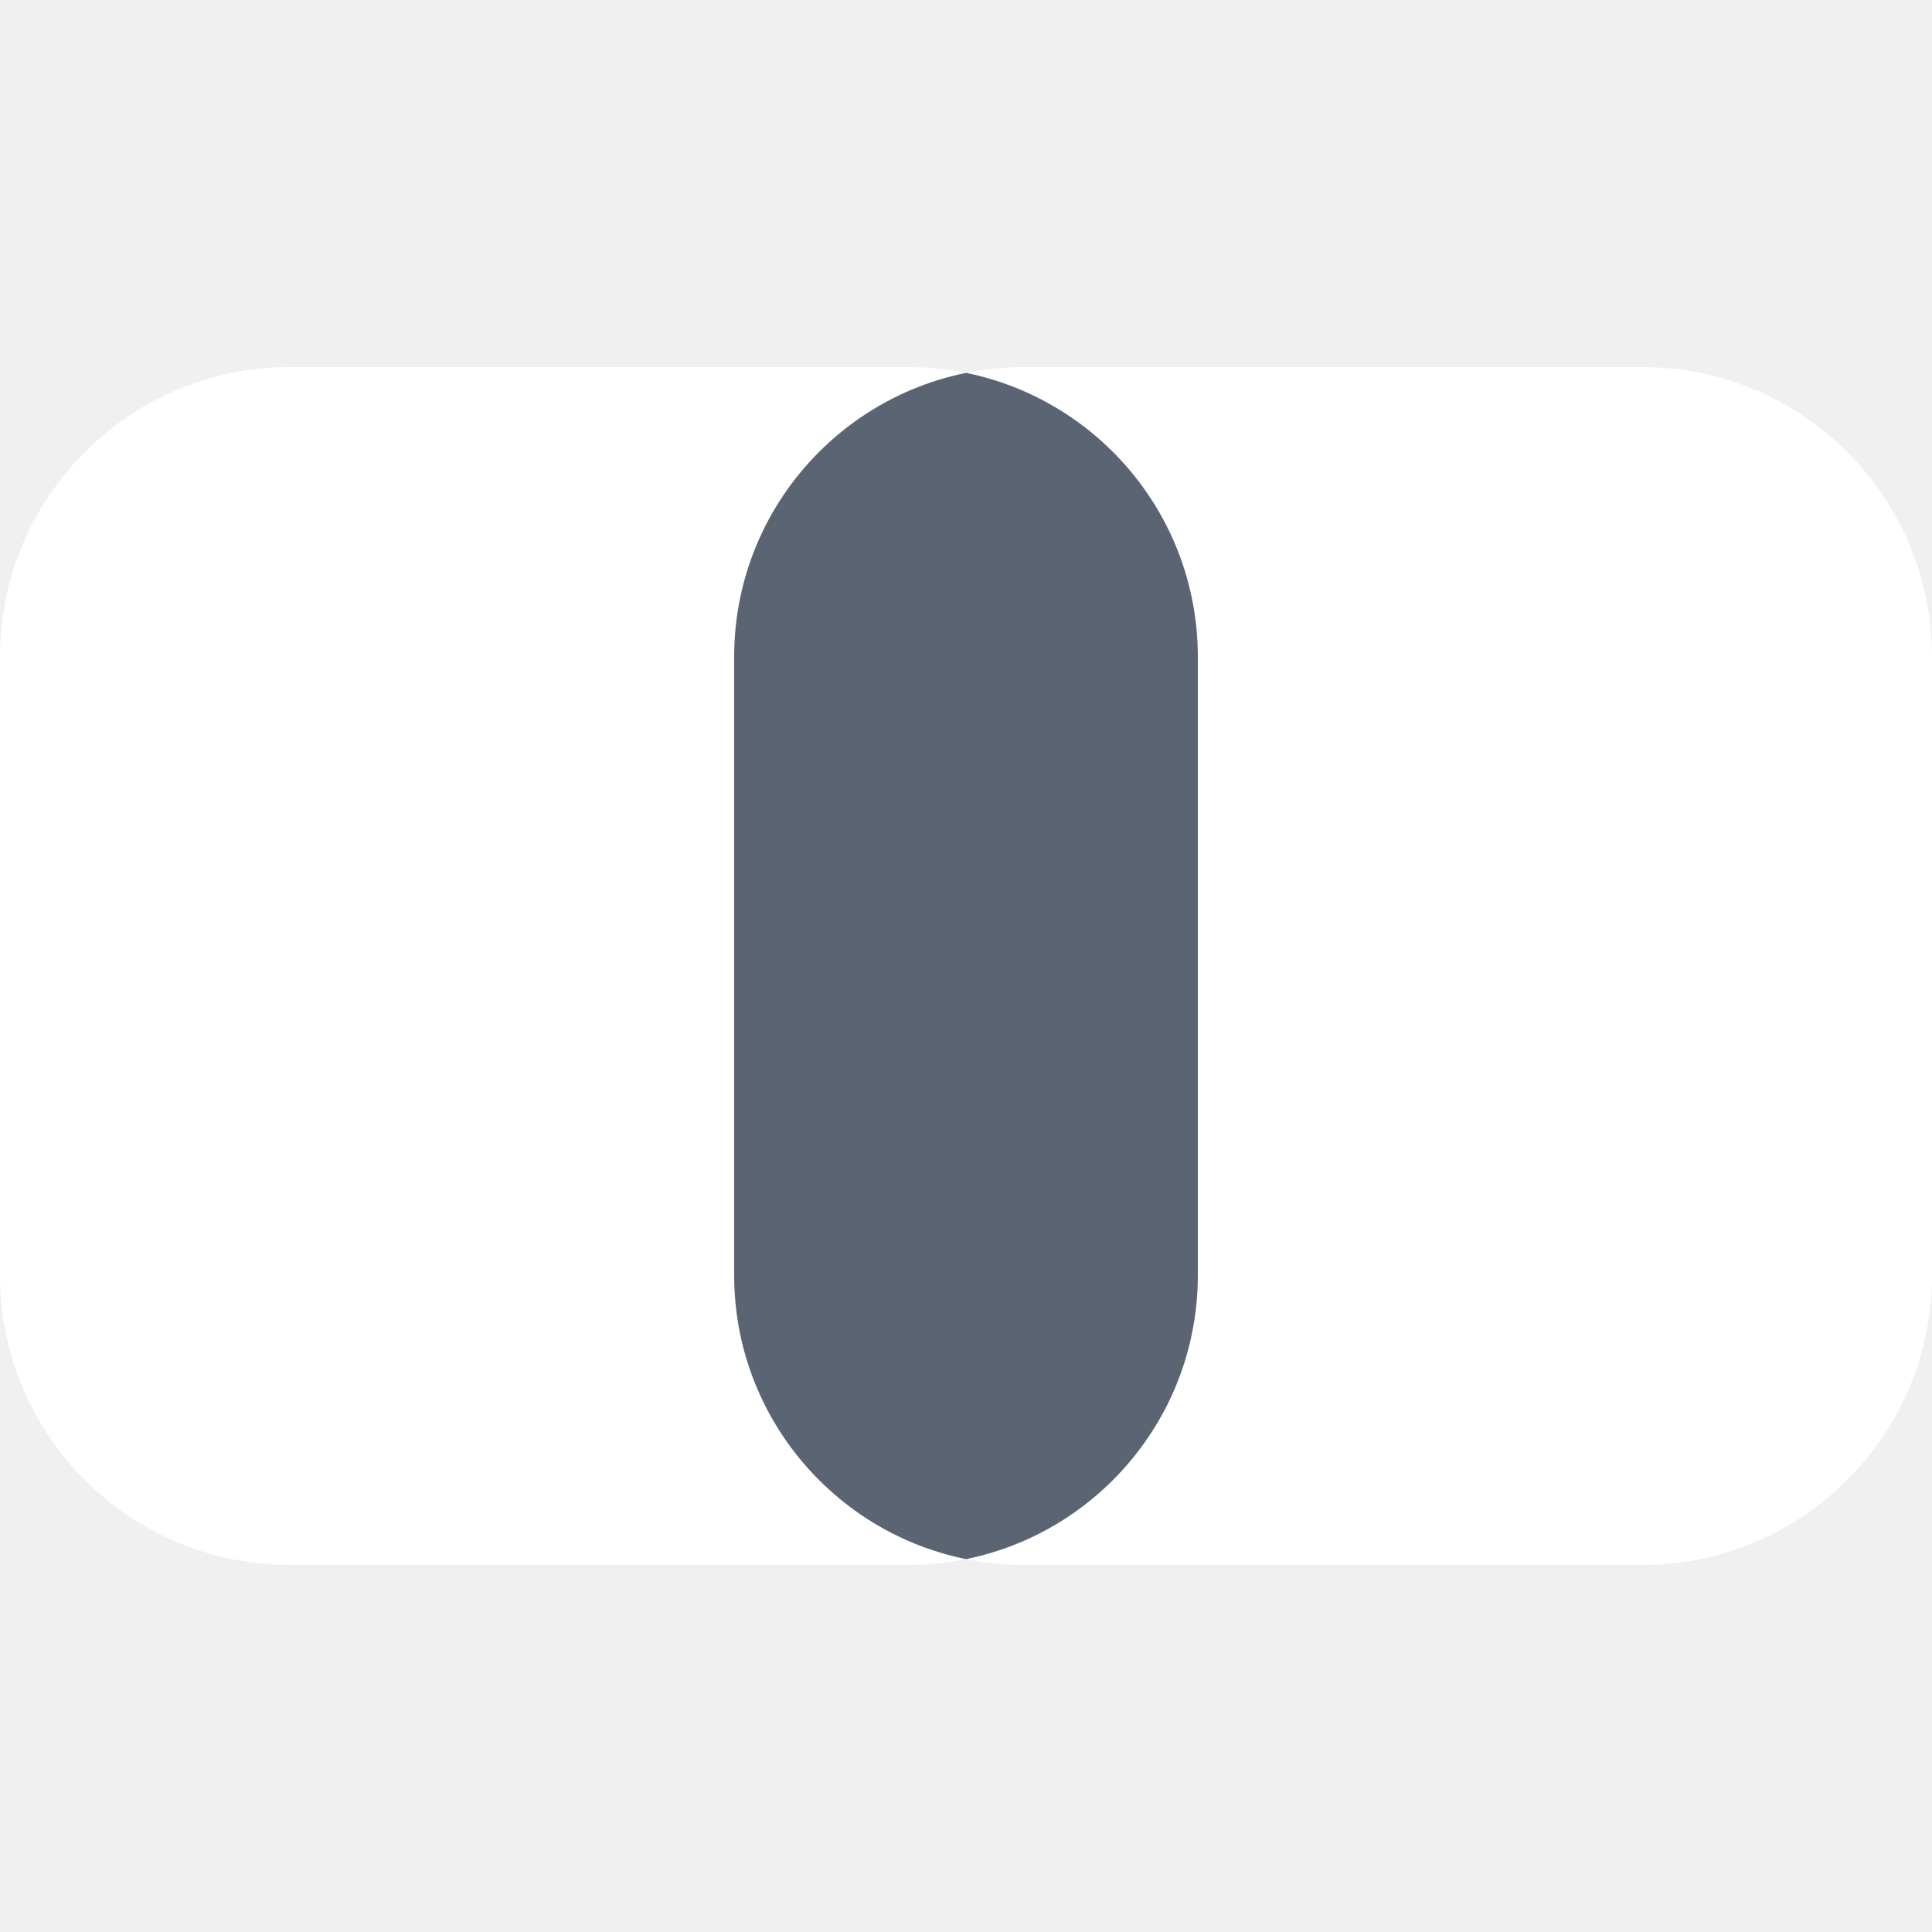
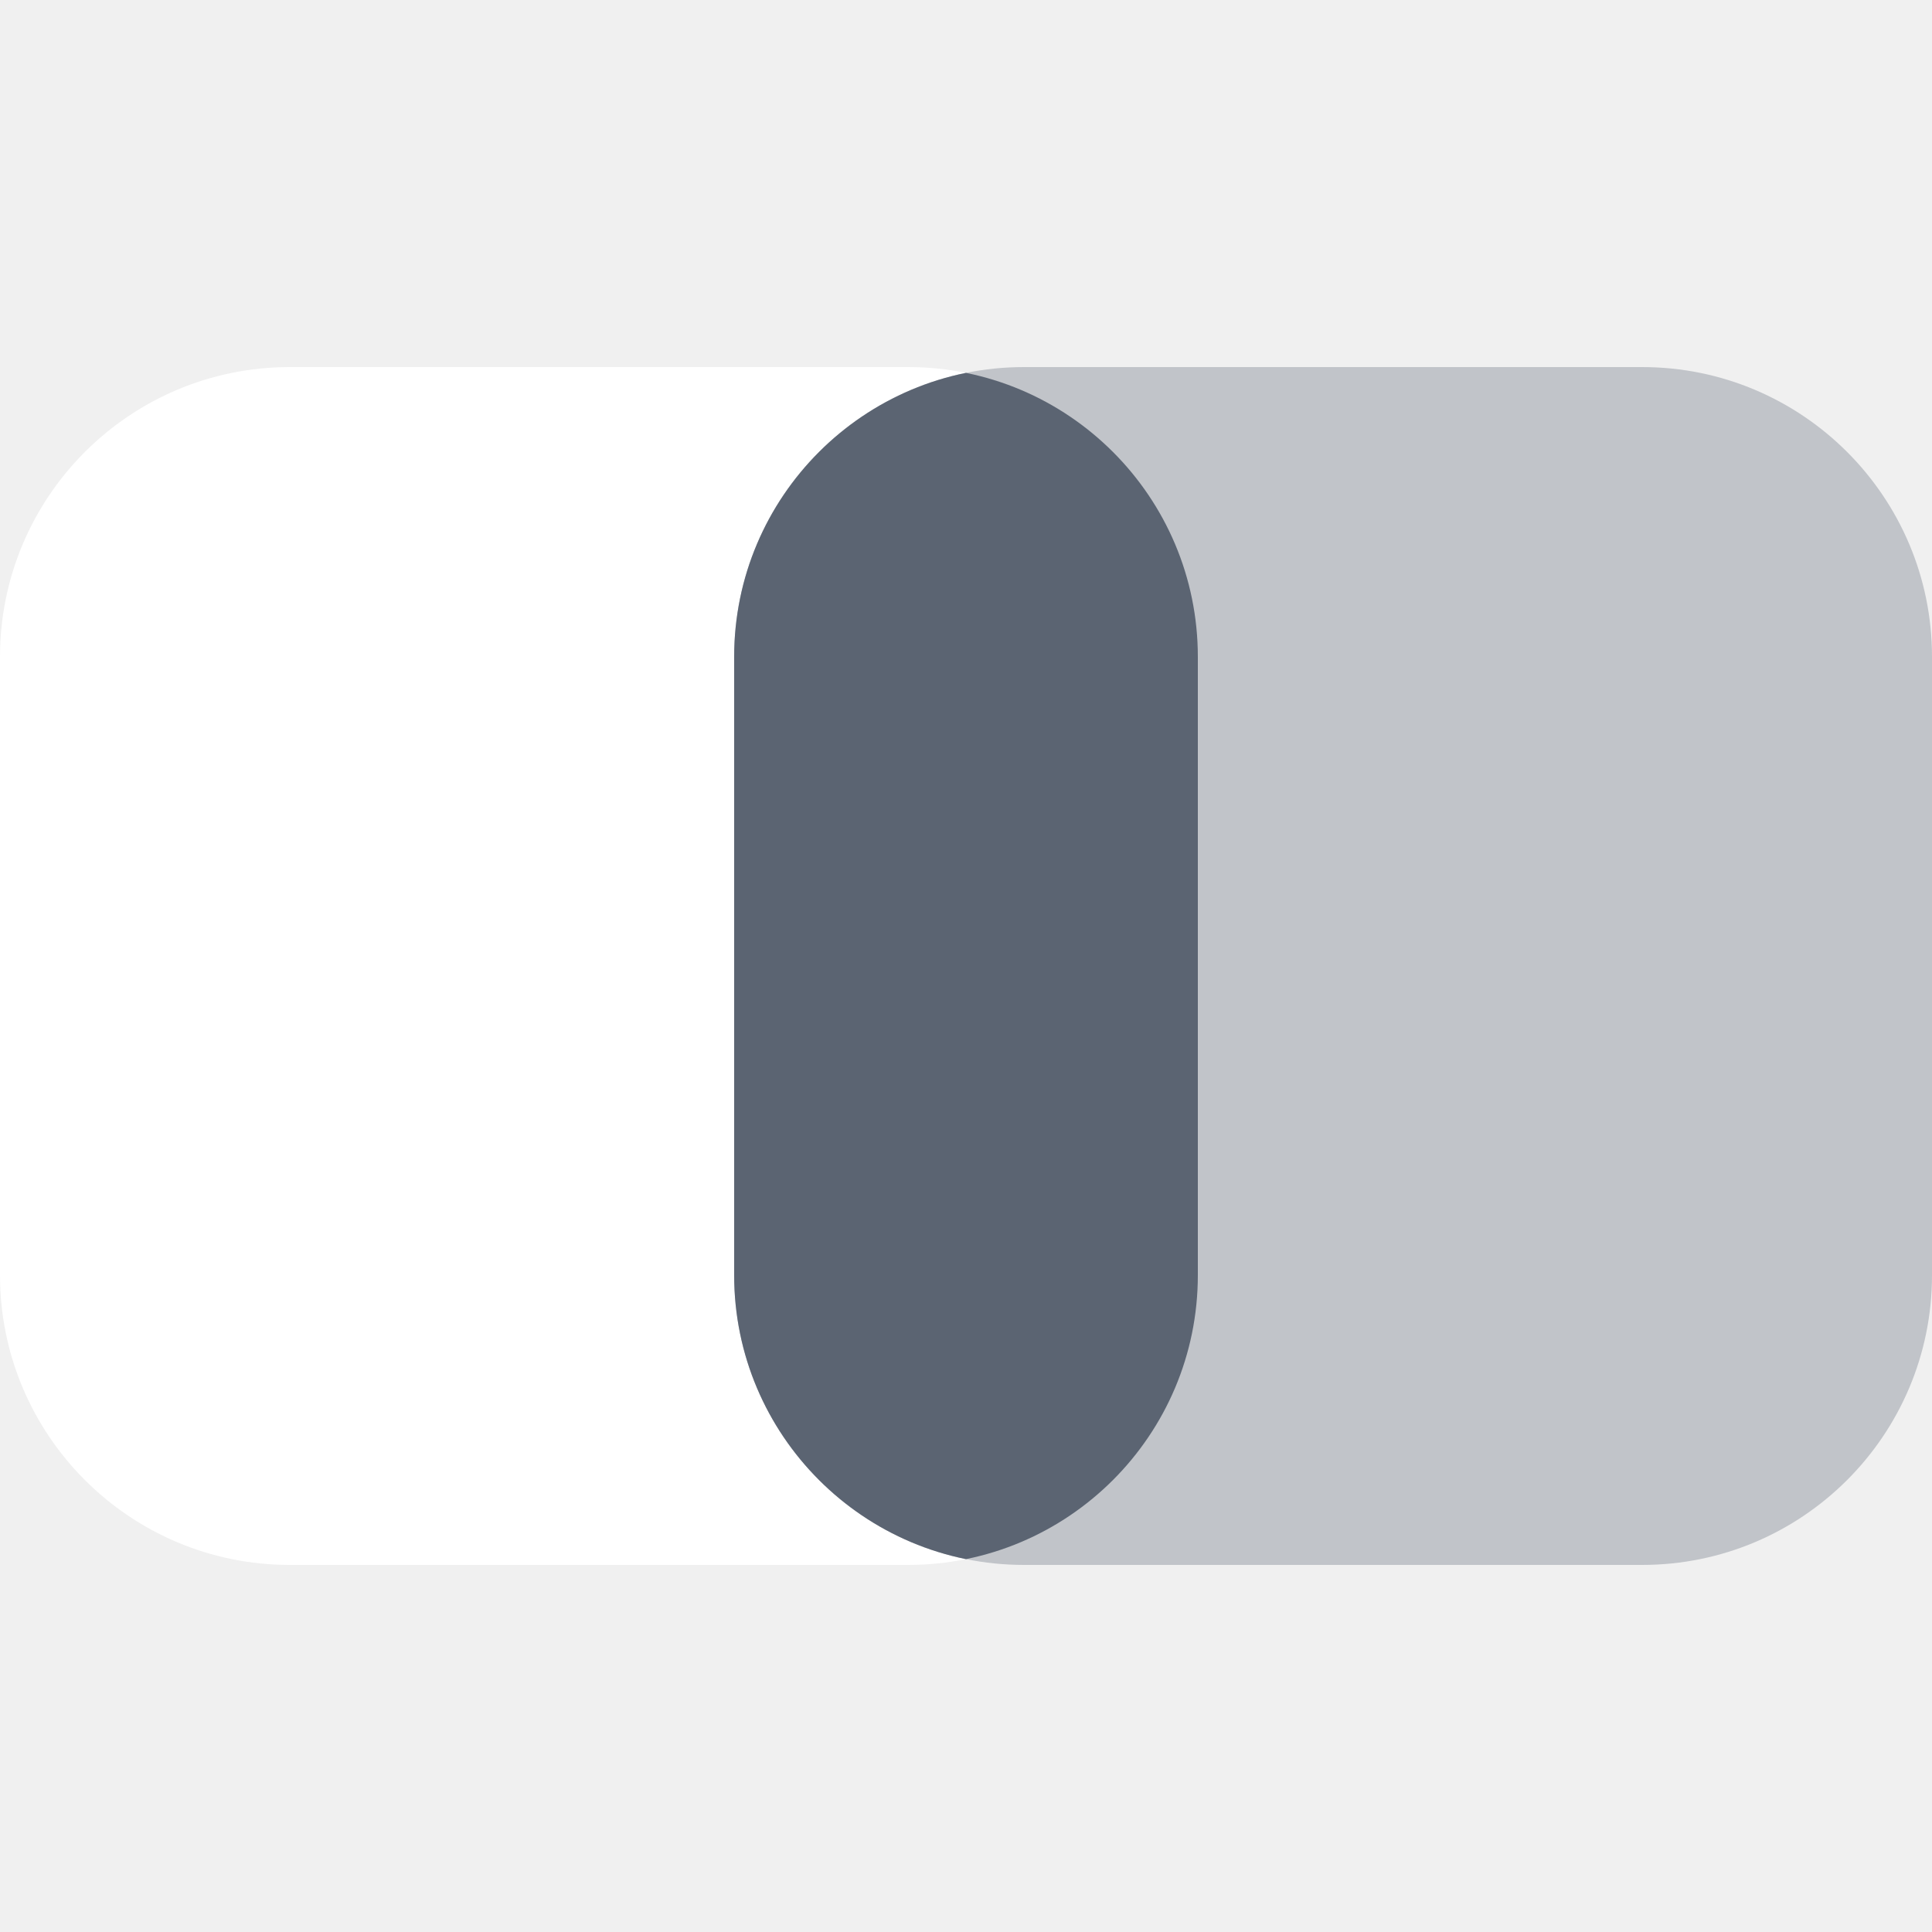
<svg xmlns="http://www.w3.org/2000/svg" width="100" height="100" viewBox="0 0 100 100">
  <g transform="translate(0 19) scale(1)">
    <defs>
      <clipPath id="venn-0-19-100-a">
        <rect x="0" y="0" width="62" height="62" rx="15" />
      </clipPath>
    </defs>
    <rect data-plate="A" x="0" y="0" width="62" height="62" rx="15" fill="#FFFFFF" />
-     <rect data-plate="B" x="38" y="0" width="62" height="62" rx="15" fill="#FFFFFF" />
+     <rect data-plate="B" data-surface="#5B6472" x="38" y="0" width="62" height="62" rx="15" fill="#c1c4c9" />
    <g clip-path="url(#venn-0-19-100-a)">
      <rect data-lens="1" x="38" y="0" width="62" height="62" rx="15" fill="#5B6472" />
    </g>
  </g>
</svg>
